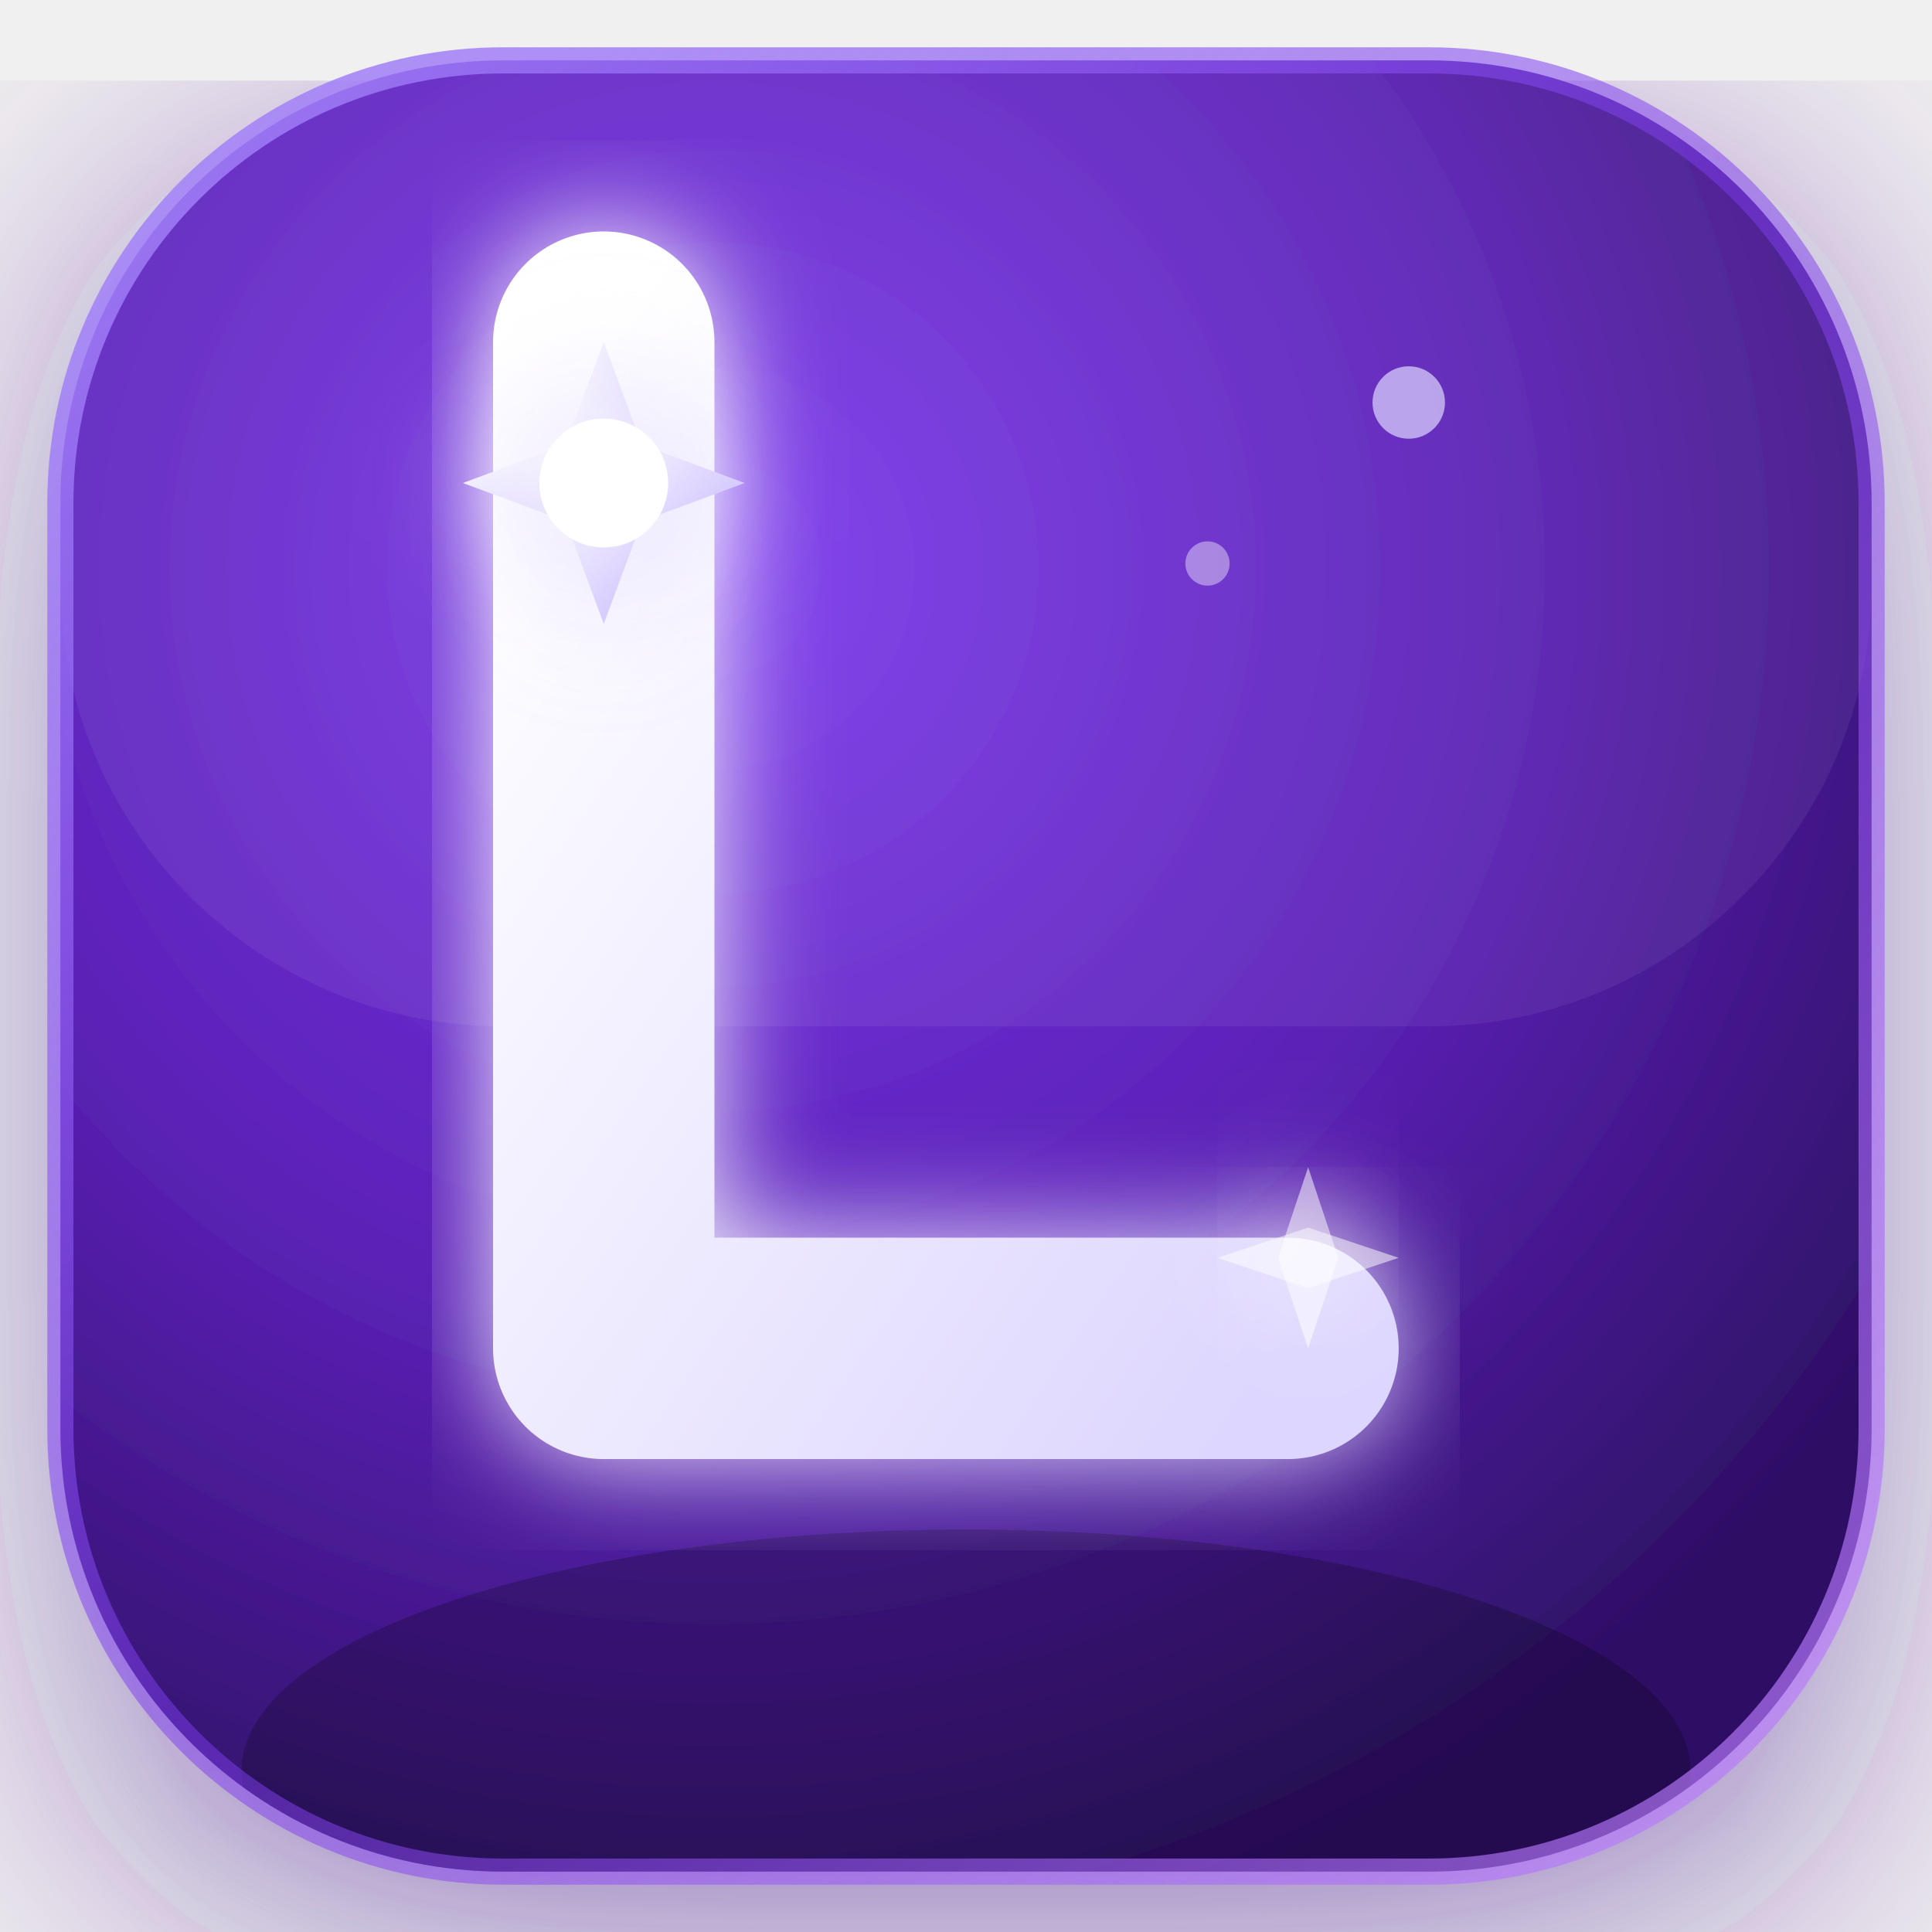
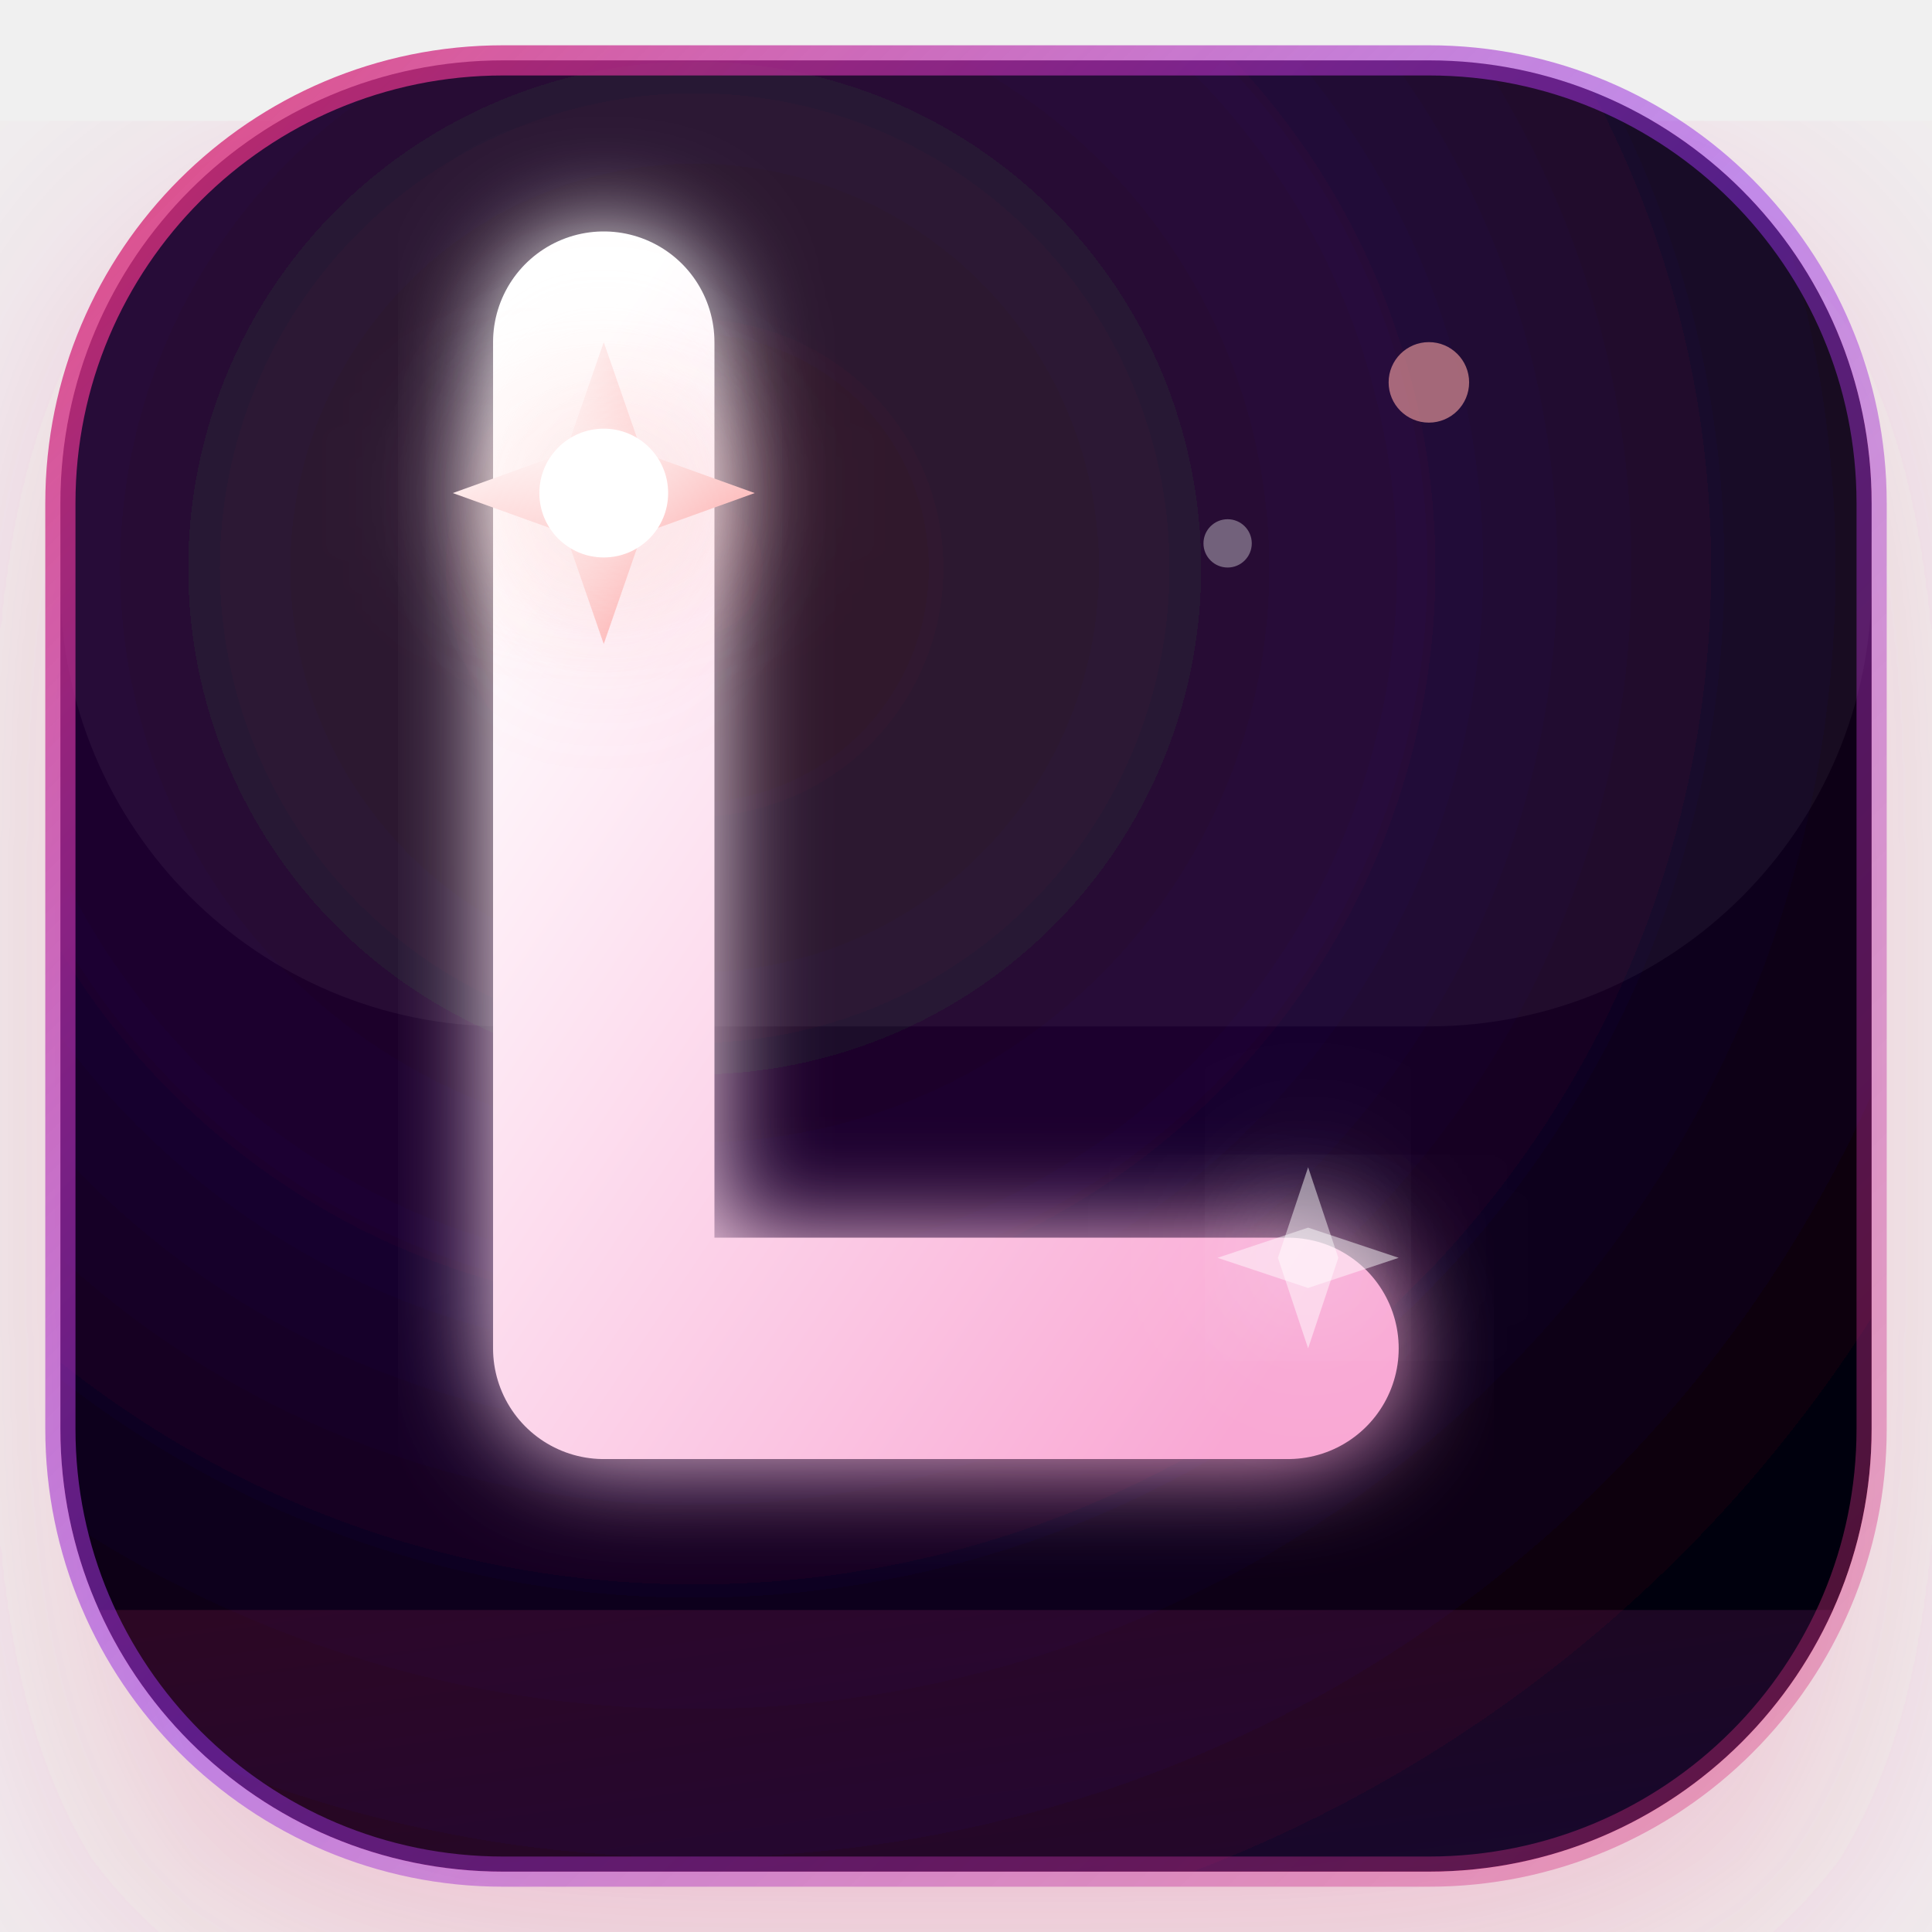
<svg xmlns="http://www.w3.org/2000/svg" viewBox="0 0 96 96" width="96" height="96">
  <defs>
-     <radialGradient id="bg" cx="36%" cy="28%" r="78%">
-       <stop offset="0%" stop-color="#7c3aed" />
-       <stop offset="55%" stop-color="#5b21b6" />
-       <stop offset="100%" stop-color="#2e1065" />
+     <radialGradient id="bg" cx="35%" cy="28%" r="80%">
+       <stop offset="0%" stop-color="#2a0a1f" />
+       <stop offset="50%" stop-color="#1a0530" />
+       <stop offset="100%" stop-color="#050509" />
    </radialGradient>
+     <linearGradient id="brandGrad" x1="0%" y1="0%" x2="100%" y2="100%">
+       <stop offset="0%" stop-color="#E1306C" />
+       <stop offset="100%" stop-color="#9333ea" />
+     </linearGradient>
    <linearGradient id="lGrad" x1="0%" y1="0%" x2="100%" y2="100%">
      <stop offset="0%" stop-color="#ffffff" />
-       <stop offset="100%" stop-color="#ddd6fe" />
+       <stop offset="100%" stop-color="#f9a8d4" />
    </linearGradient>
-     <linearGradient id="ring" x1="0%" y1="0%" x2="100%" y2="100%">
-       <stop offset="0%" stop-color="#a78bfa" stop-opacity="0.9" />
-       <stop offset="50%" stop-color="#7c3aed" stop-opacity="0.5" />
-       <stop offset="100%" stop-color="#c084fc" stop-opacity="0.7" />
+     <linearGradient id="ringGrad" x1="0%" y1="0%" x2="100%" y2="100%">
+       <stop offset="0%" stop-color="#E1306C" stop-opacity="0.85" />
+       <stop offset="50%" stop-color="#9333ea" stop-opacity="0.5" />
+       <stop offset="100%" stop-color="#E1306C" stop-opacity="0.35" />
    </linearGradient>
    <linearGradient id="sparkGrad" x1="0%" y1="0%" x2="100%" y2="100%">
      <stop offset="0%" stop-color="#ffffff" />
-       <stop offset="100%" stop-color="#c4b5fd" />
+       <stop offset="100%" stop-color="#fca5a5" />
    </linearGradient>
    <filter id="shadow" x="-20%" y="-20%" width="140%" height="140%">
-       <feDropShadow dx="0" dy="4" stdDeviation="10" flood-color="#4c1d95" flood-opacity="0.65" />
+       <feDropShadow dx="0" dy="6" stdDeviation="12" flood-color="#E1306C" flood-opacity="0.3" />
    </filter>
-     <filter id="lGlow" x="-25%" y="-20%" width="150%" height="140%">
-       <feGaussianBlur stdDeviation="2.8" result="blur" />
+     <filter id="lGlow" x="-30%" y="-25%" width="160%" height="150%">
+       <feGaussianBlur stdDeviation="2.5" result="blur" />
      <feMerge>
        <feMergeNode in="blur" />
        <feMergeNode in="SourceGraphic" />
      </feMerge>
    </filter>
-     <filter id="starGlow" x="-100%" y="-100%" width="300%" height="300%">
-       <feGaussianBlur stdDeviation="3" result="blur" />
+     <filter id="sparkGlow" x="-120%" y="-120%" width="340%" height="340%">
+       <feGaussianBlur stdDeviation="3.5" result="blur" />
      <feMerge>
        <feMergeNode in="blur" />
        <feMergeNode in="SourceGraphic" />
      </feMerge>
    </filter>
    <clipPath id="clip">
      <rect x="3" y="3" width="90" height="90" rx="22" />
    </clipPath>
  </defs>
  <rect x="3" y="3" width="90" height="90" rx="22" fill="url(#bg)" filter="url(#shadow)" />
-   <rect x="3" y="3" width="90" height="48" rx="22" fill="white" opacity="0.06" clip-path="url(#clip)" />
-   <ellipse cx="48" cy="88" rx="36" ry="12" fill="black" opacity="0.22" clip-path="url(#clip)" />
-   <rect x="3" y="3" width="90" height="90" rx="22" fill="none" stroke="url(#ring)" stroke-width="1.3" />
+   <rect x="3" y="3" width="90" height="48" rx="22" fill="white" opacity="0.05" clip-path="url(#clip)" />
+   <rect x="3" y="80" width="90" height="13" rx="0" fill="url(#brandGrad)" opacity="0.15" clip-path="url(#clip)" />
+   <rect x="3" y="3" width="90" height="90" rx="22" fill="none" stroke="url(#ringGrad)" stroke-width="1.5" />
  <path d="M30,17 L30,67 L64,67" stroke="url(#lGrad)" stroke-width="11" stroke-linecap="round" stroke-linejoin="round" fill="none" filter="url(#lGlow)" />
-   <path d="M30,17 L32.6,24 L30,31 L27.4,24 Z" fill="url(#sparkGrad)" filter="url(#starGlow)" />
-   <path d="M23,24 L30,21.4 L37,24 L30,26.6 Z" fill="url(#sparkGrad)" filter="url(#starGlow)" />
-   <circle cx="30" cy="24" r="3.2" fill="white" filter="url(#starGlow)" />
-   <path d="M65,58 L66.5,62.5 L65,67 L63.5,62.5 Z" fill="white" opacity="0.55" filter="url(#starGlow)" />
-   <path d="M60.5,62.5 L65,61 L69.5,62.5 L65,64 Z" fill="white" opacity="0.55" filter="url(#starGlow)" />
-   <circle cx="70" cy="20" r="1.8" fill="#ddd6fe" opacity="0.7" />
-   <circle cx="60" cy="28" r="1.1" fill="white" opacity="0.4" />
+   <path d="M30,17 L32.6,24.5 L30,32 L27.4,24.5 Z" fill="url(#sparkGrad)" filter="url(#sparkGlow)" />
+   <path d="M22.5,24.5 L30,21.8 L37.5,24.5 L30,27.2 Z" fill="url(#sparkGrad)" filter="url(#sparkGlow)" />
+   <circle cx="30" cy="24.5" r="3.2" fill="white" filter="url(#sparkGlow)" />
+   <path d="M65,58 L66.5,62.5 L65,67 L63.5,62.5 Z" fill="white" opacity="0.5" filter="url(#sparkGlow)" />
+   <path d="M60.5,62.5 L65,61 L69.5,62.5 L65,64 Z" fill="white" opacity="0.5" filter="url(#sparkGlow)" />
+   <circle cx="71" cy="19" r="2" fill="#fca5a5" opacity="0.6" />
+   <circle cx="61" cy="27" r="1.2" fill="white" opacity="0.35" />
</svg>
